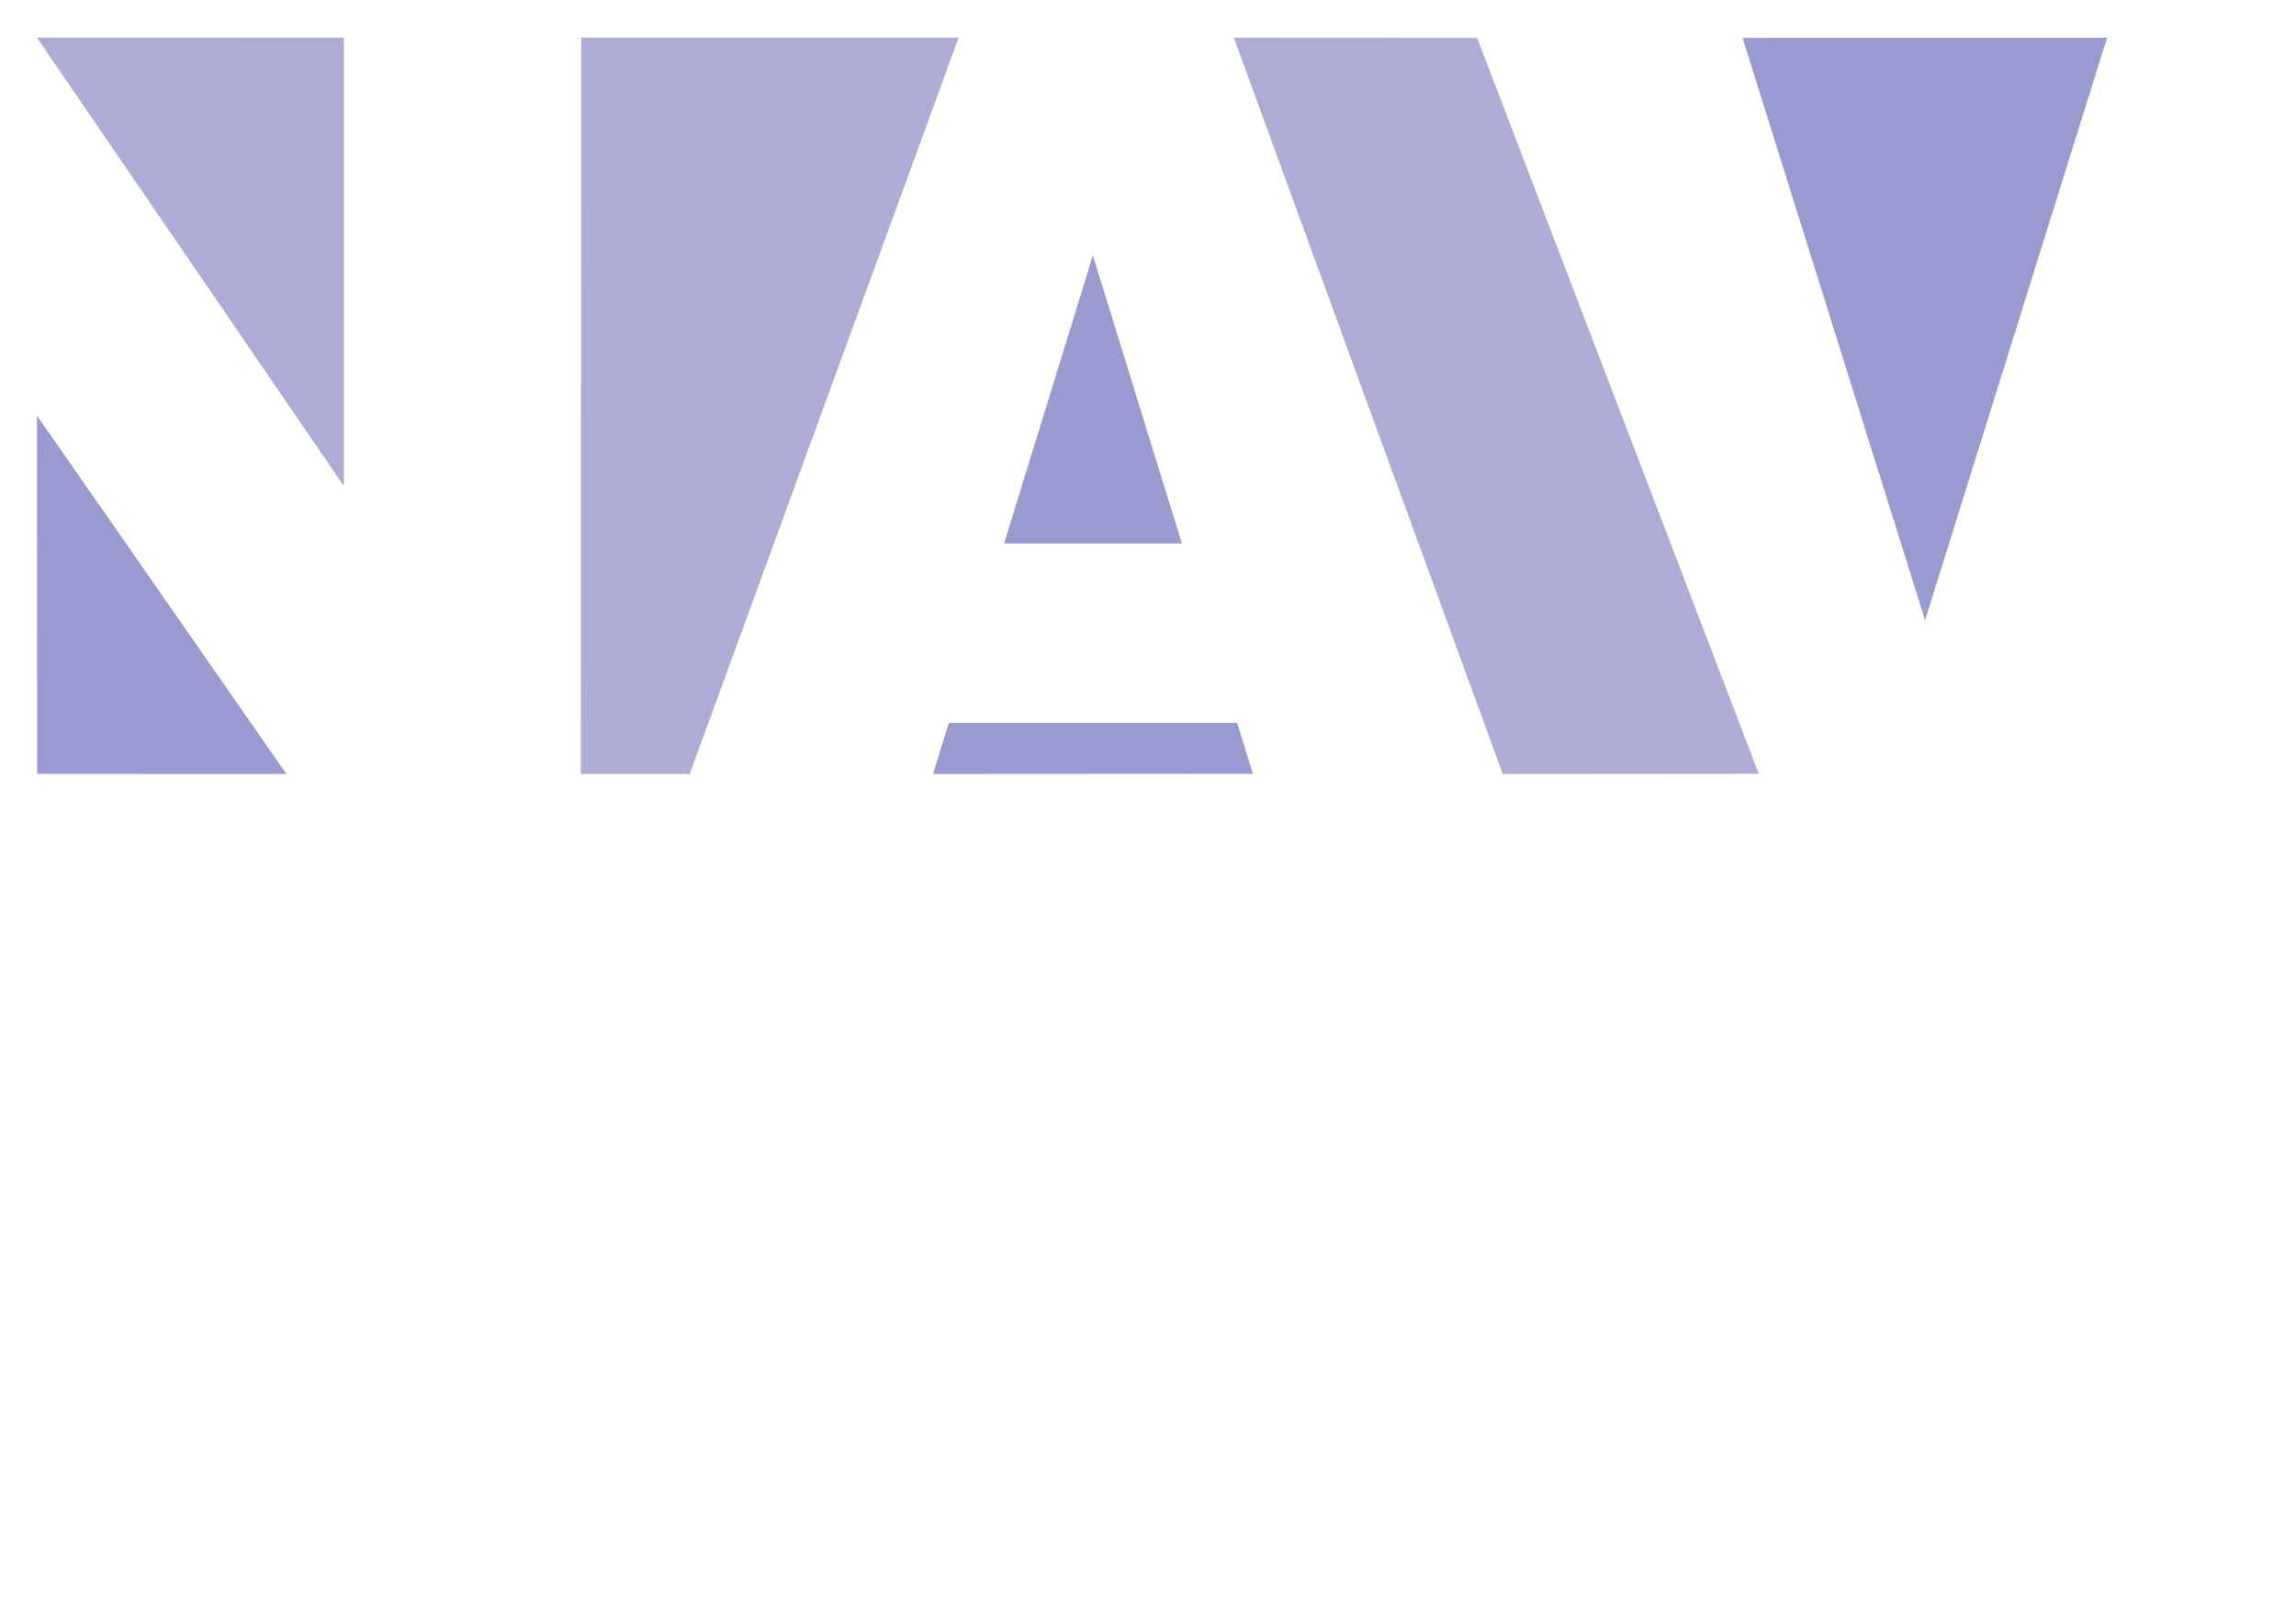
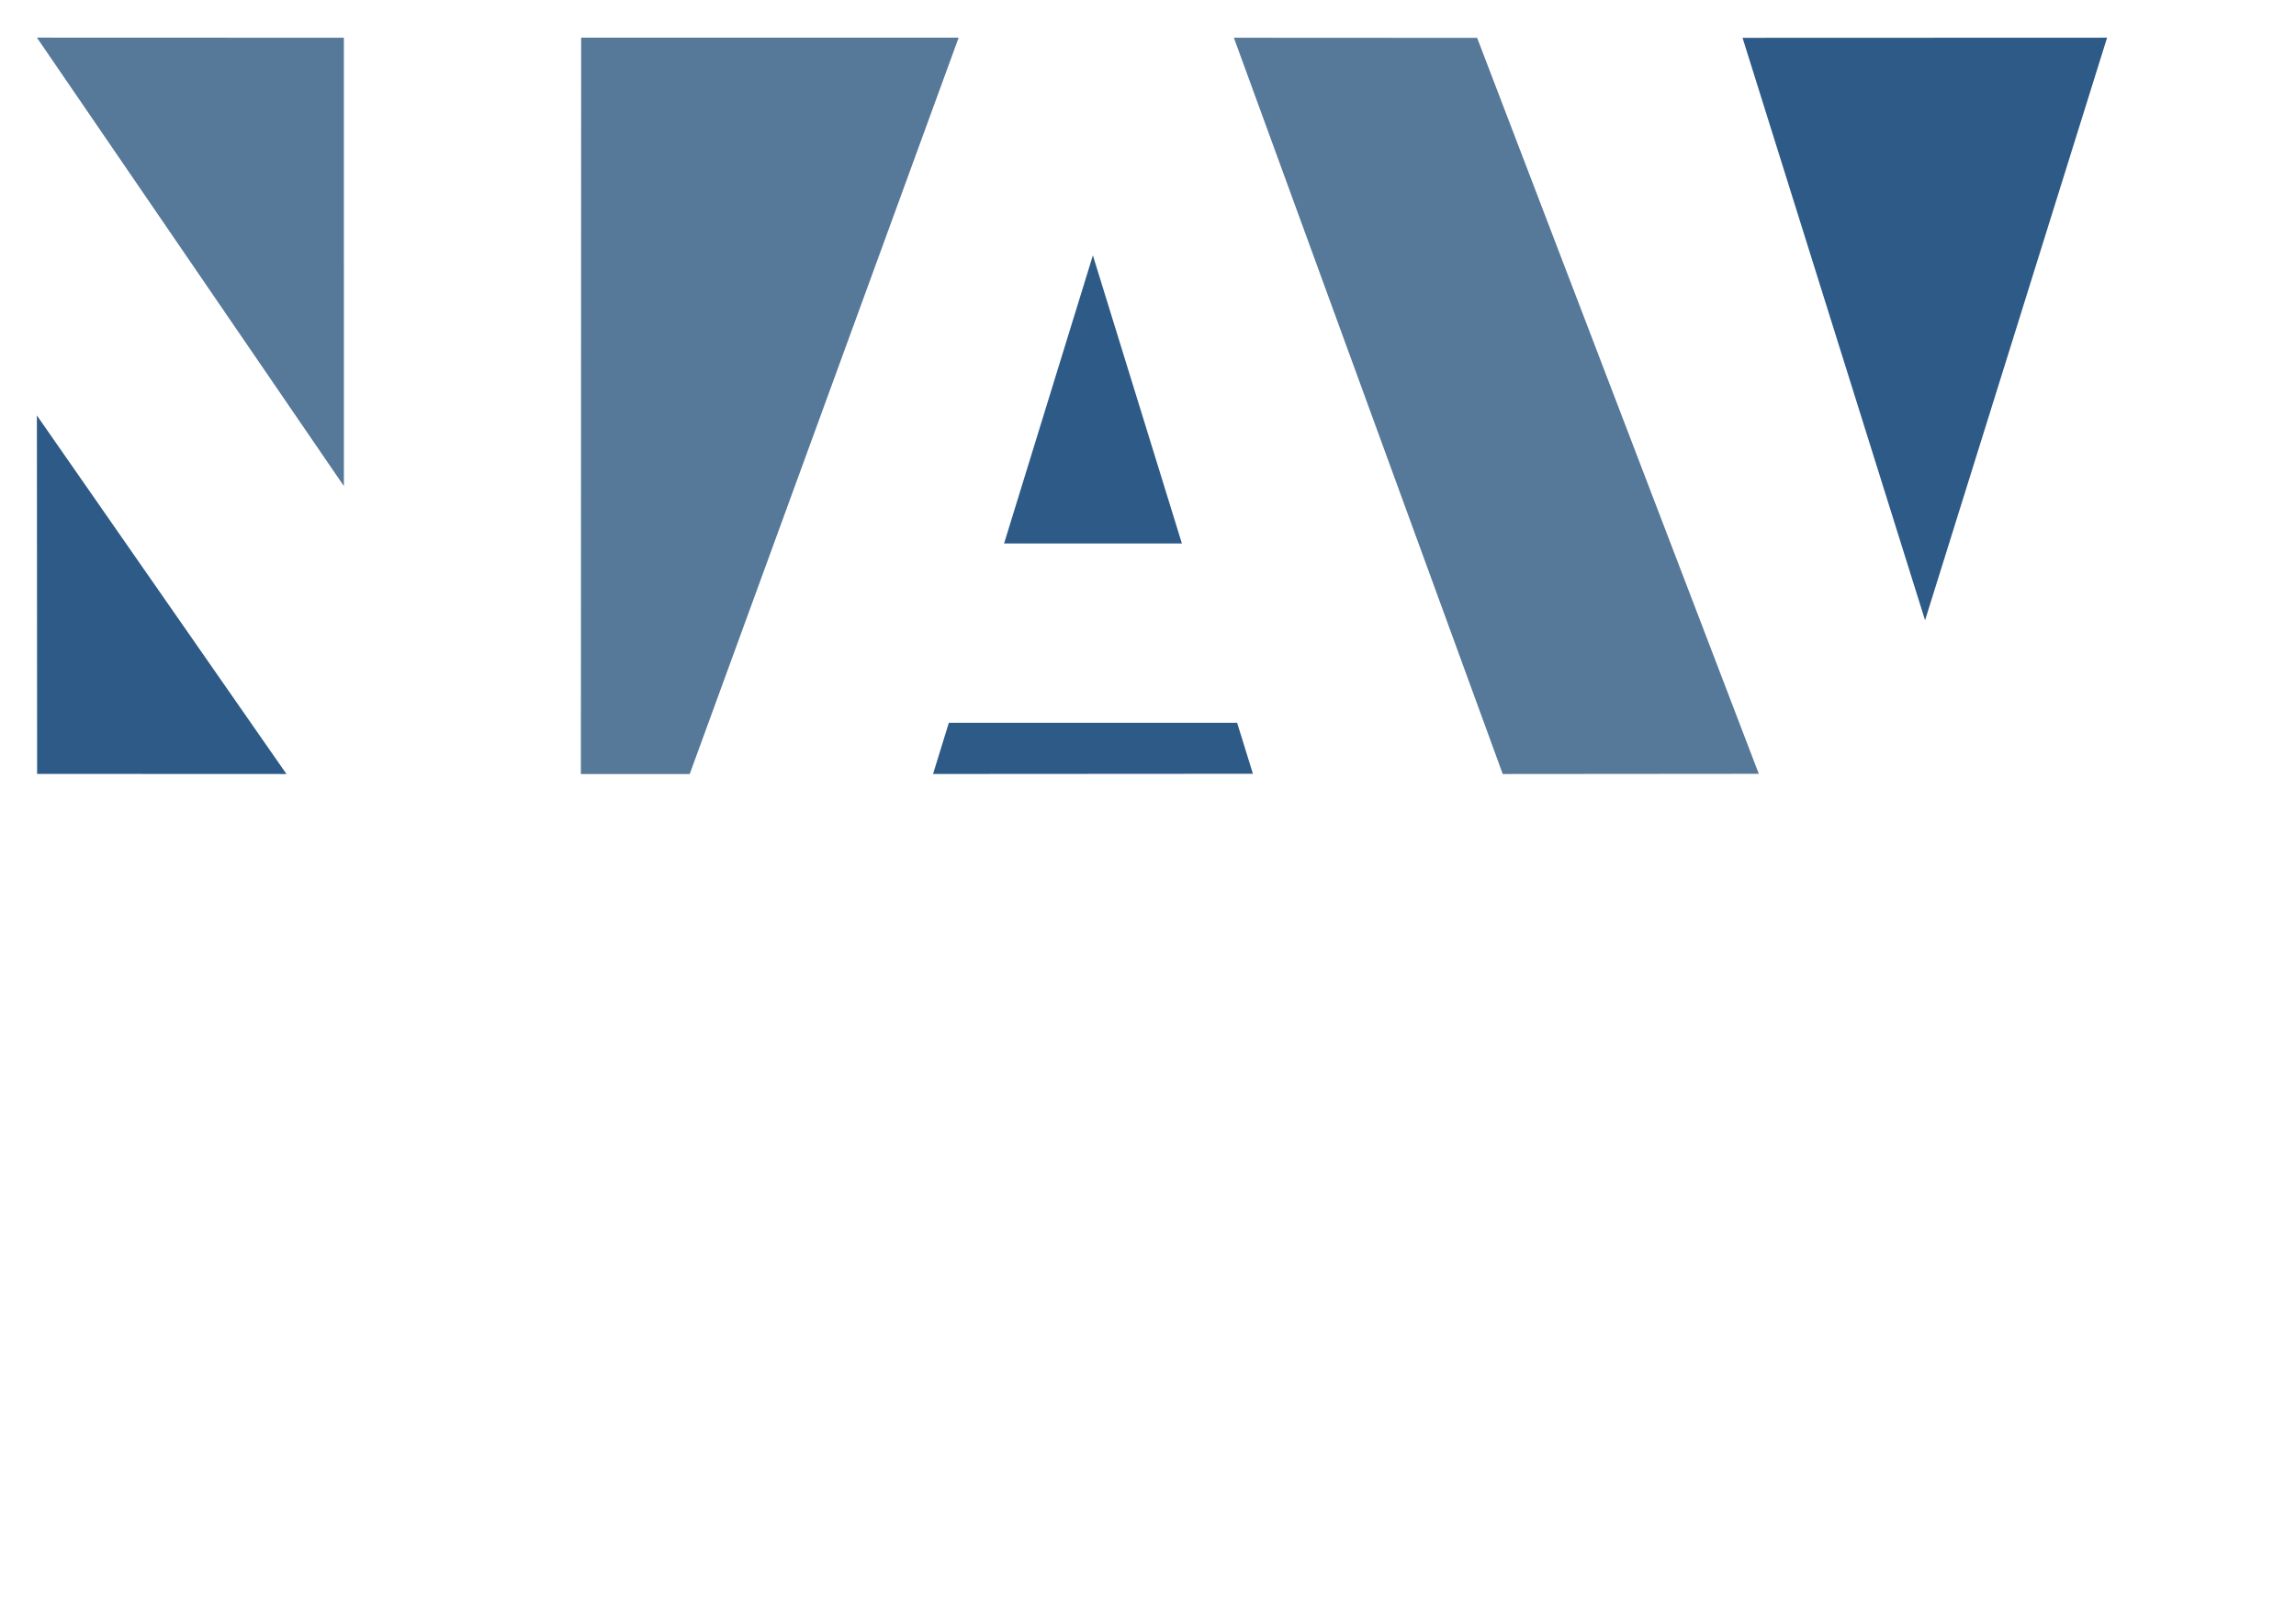
<svg xmlns="http://www.w3.org/2000/svg" width="841.89pt" height="595.276pt" id="svg2">
  <defs id="defs4" />
  <g id="layer1">
-     <path id="path2105" d="M 168.128,237.602 L 18.05,18.391 L 168.113,18.445 L 168.128,237.602 z " style="fill:#acacd6;fill-opacity:1" />
-     <path id="path2127" d="M 18.035,203.083 L 140.047,378.35 L 18.142,378.296 L 18.035,203.083 z " style="fill:#999acf;fill-opacity:1" />
-     <path style="fill:#acacd6;fill-opacity:1" d="M 284.131,18.409 L 468.686,18.406 L 337.203,378.35 L 284,378.35 L 284.131,18.409 z " id="rect2129" />
-     <path style="fill:#999acf;fill-opacity:1" d="M 534.313,124.838 L 490.89,265.67 L 577.834,265.67 L 534.313,124.838 z M 463.897,353.299 L 456.171,378.336 L 612.554,378.238 L 604.827,353.299 L 463.897,353.299 z " id="path2159" />
-     <path style="fill:#acacd6;fill-opacity:1" d="M 603.242,18.445 L 722.169,18.506 L 859.877,378.249 L 734.691,378.353 L 603.242,18.445 z " id="rect2138" />
-     <path id="path2141" d="M 1030.16,18.423 L 851.933,18.489 L 941.17,303.203 L 1030.16,18.423 z " style="fill:#999acf;fill-opacity:1" />
+     <path id="path2105" d="M 168.128,237.602 L 18.05,18.391 L 168.113,18.445 L 168.128,237.602 z " style="fill:#567899;fill-opacity:1" />
+     <path id="path2127" d="M 18.035,203.083 L 140.047,378.35 L 18.142,378.296 L 18.035,203.083 z " style="fill:#2d5a86;fill-opacity:1" />
+     <path style="fill:#567899;fill-opacity:1" d="M 284.131,18.409 L 468.686,18.406 L 337.203,378.35 L 284,378.35 L 284.131,18.409 z " id="rect2129" />
+     <path style="fill:#2d5a86;fill-opacity:1" d="M 534.313,124.838 L 490.89,265.67 L 577.834,265.67 L 534.313,124.838 z M 463.897,353.299 L 456.171,378.336 L 612.554,378.238 L 604.827,353.299 L 463.897,353.299 z " id="path2159" />
+     <path style="fill:#567899;fill-opacity:1" d="M 603.242,18.445 L 722.169,18.506 L 859.877,378.249 L 734.691,378.353 L 603.242,18.445 z " id="rect2138" />
+     <path id="path2141" d="M 1030.16,18.423 L 851.933,18.489 L 941.17,303.203 L 1030.16,18.423 z " style="fill:#2d5a86;fill-opacity:1" />
  </g>
</svg>
